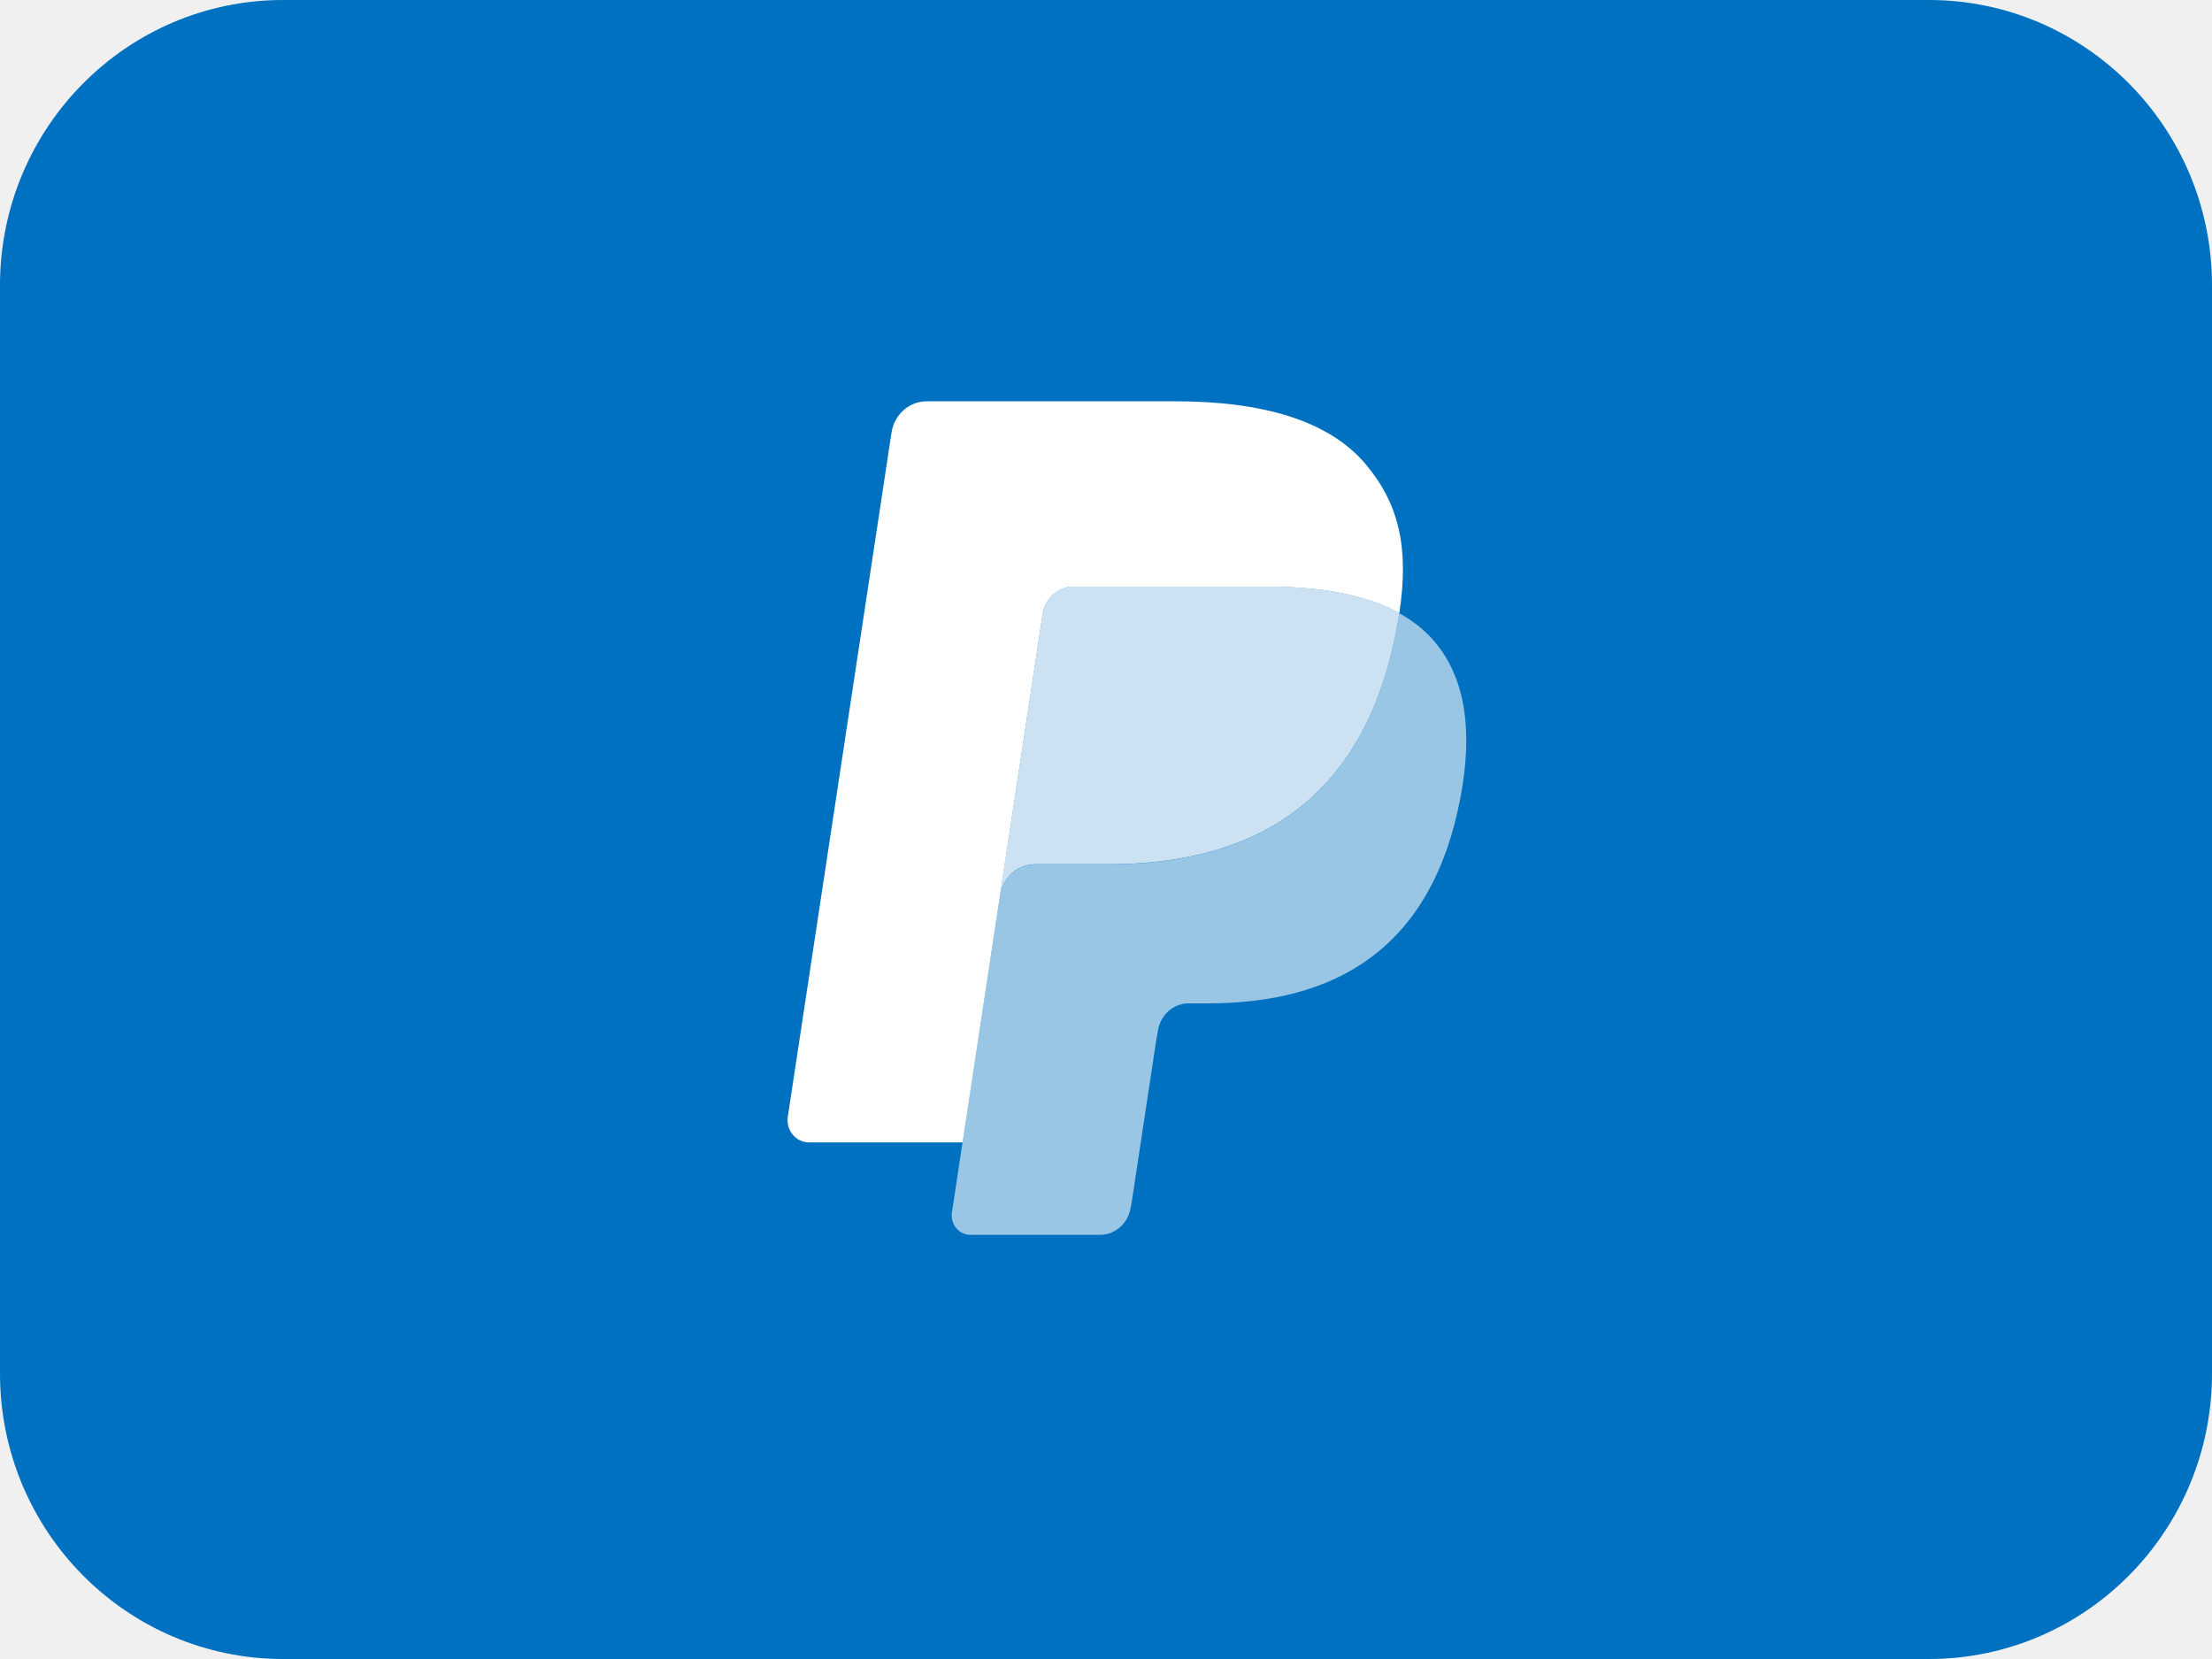
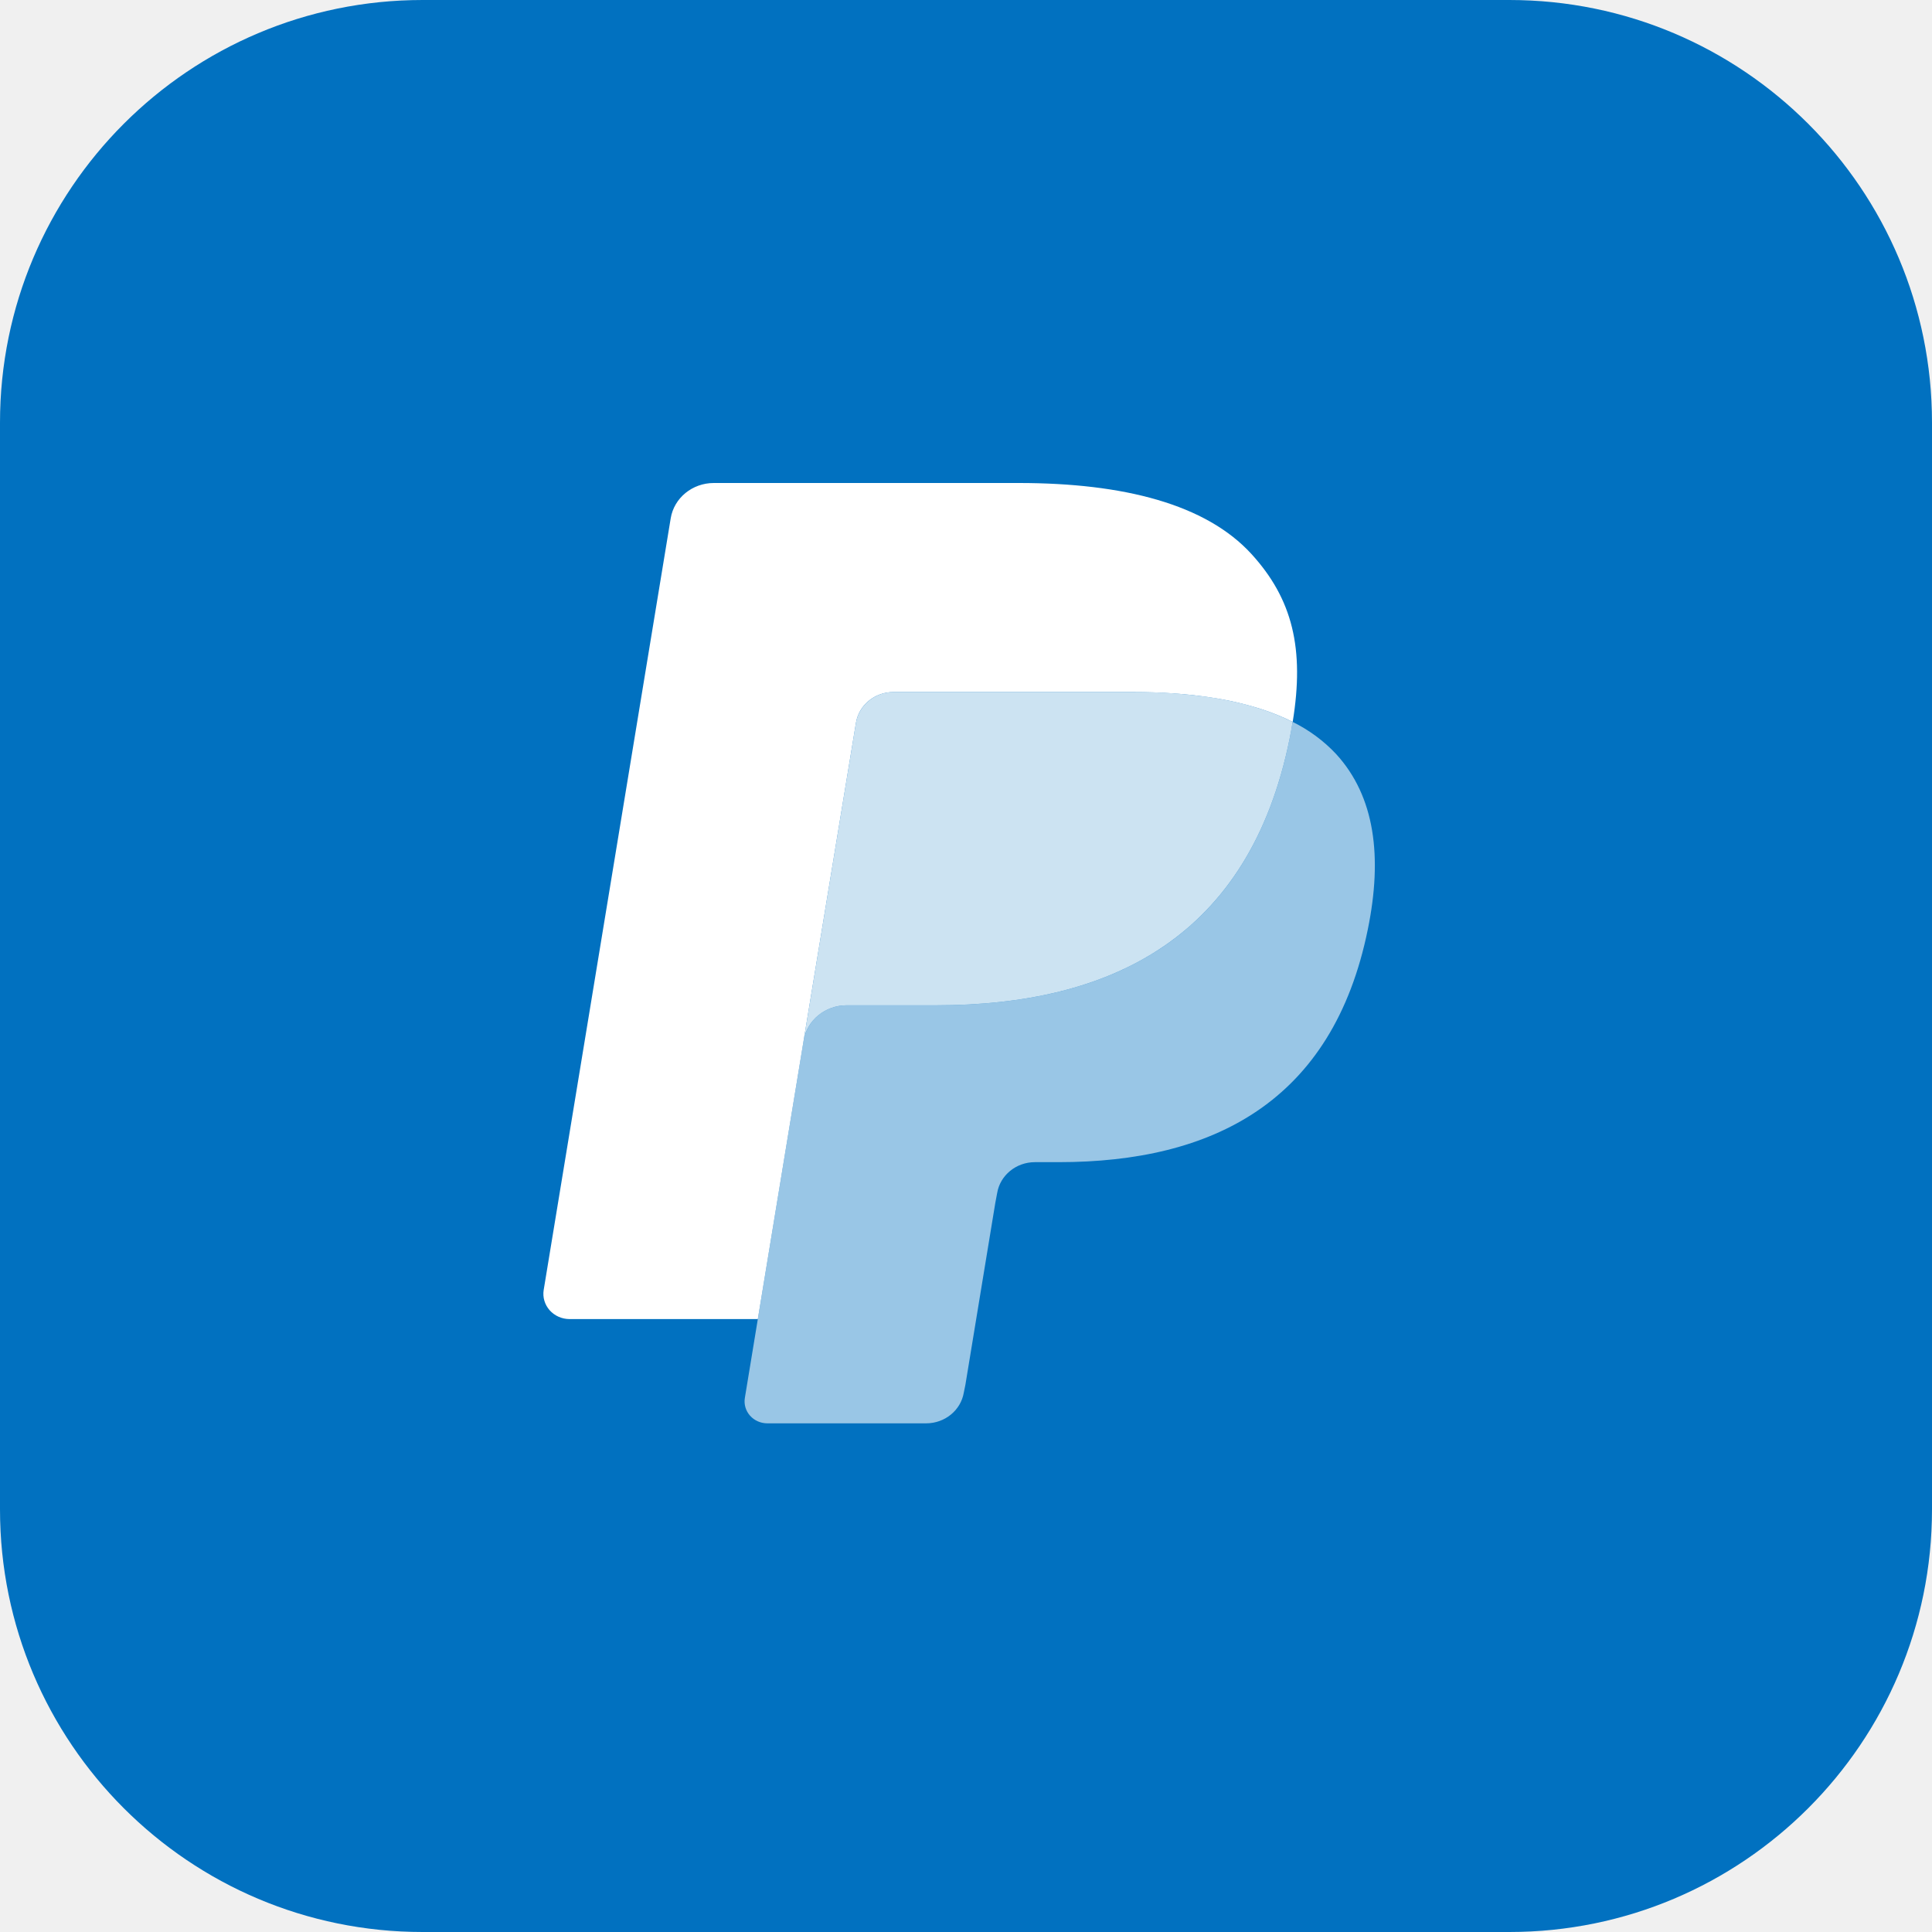
- <svg xmlns="http://www.w3.org/2000/svg" fill="none" height="24" viewBox="0 0 32 24" width="32">
-   <path d="m27.904 0h-23.808c-2.262 0-4.096 1.849-4.096 4.129v15.742c0 2.28 1.834 4.129 4.096 4.129h23.808c2.262 0 4.096-1.849 4.096-4.129v-15.742c0-2.28-1.834-4.129-4.096-4.129z" fill="#0071c0" />
-   <path d="m6.474 0c-.011.072-.023.145-.037.22-.475 2.538-2.1 3.414-4.176 3.414h-1.057c-.254 0-.468.192-.507.452l-.541 3.571-.153 1.012c-.026.171.101.325.267.325h1.874c.222 0 .41-.168.445-.396l.018-.099.353-2.33.023-.128c.035-.229.223-.396.445-.396h.28c1.816 0 3.237-.767 3.653-2.987.174-.927.084-1.702-.376-2.246-.139-.164-.311-.3-.513-.412z" fill="#99c6e5" transform="translate(13.7683 8.87006)" />
-   <path d="m5.28.177c-.073-.022-.147-.042-.224-.06-.077-.018-.156-.033-.238-.047-.285-.048-.597-.071-.932-.071h-2.823c-.07 0-.136.016-.195.046-.13.065-.227.193-.25.35l-.601 3.958-.017.115c.04-.261.253-.452.507-.452h1.057c2.076 0 3.701-.877 4.176-3.414.014-.075.026-.148.037-.22-.12-.066-.25-.123-.391-.171-.035-.012-.07-.024-.106-.035z" fill="#cce2f2" transform="translate(14.4659 8.48645)" />
-   <path d="m3.692 3.076c.023-.157.12-.285.25-.35.06-.03.125-.046.195-.046h2.823c.334 0 .647.023.932.071.081.014.161.029.238.047.077.018.152.038.224.06.036.011.072.023.107.034.14.048.27.105.391.171.141-.938-.001-1.576-.488-2.155-.537-.637-1.507-.909-2.748-.909h-3.602c-.253 0-.47.192-.509.453l-1.5 9.896c-.03.196.116.372.305.372h2.224l.558-3.686z" fill="#fff" transform="translate(11.392 5.80646)" />
+ <svg xmlns="http://www.w3.org/2000/svg" width="64" height="64" viewBox="0 0 64 64" fill="none">
+   <g clip-path="url(#clip0_2250_402)">
+     <path d="M50 0H14C6.268 0 0 6.268 0 14V50C0 57.732 6.268 64 14 64H50C57.732 64 64 57.732 64 50V14C64 6.268 57.732 0 50 0Z" fill="#0171C0" style="fill:#0171C0;fill:color(display-p3 0.004 0.443 0.753);fill-opacity:1;" />
+     <path opacity="0.6" d="M42.82 23.914C42.79 24.1 42.756 24.288 42.718 24.482C41.386 31.038 36.828 33.302 31.008 33.302H28.044C27.332 33.302 26.732 33.798 26.62 34.472L25.104 43.696L24.674 46.31C24.64 46.52 24.702 46.734 24.846 46.896C24.99 47.058 25.2 47.15 25.422 47.15H30.678C31.302 47.15 31.83 46.716 31.928 46.128L31.98 45.872L32.97 39.852L33.032 39.522C33.13 38.932 33.66 38.498 34.282 38.498H35.068C40.16 38.498 44.148 36.516 45.312 30.78C45.8 28.386 45.548 26.384 44.26 24.978C43.852 24.542 43.364 24.182 42.82 23.914Z" fill="white" style="fill:white;fill-opacity:1;" />
+     <path opacity="0.8" d="M41.428 23.382C41.002 23.264 40.57 23.172 40.132 23.106C39.268 22.978 38.394 22.918 37.52 22.924H29.602C28.98 22.922 28.45 23.358 28.354 23.948L26.67 34.172L26.62 34.472C26.73 33.798 27.334 33.302 28.044 33.302H31.008C36.828 33.302 41.386 31.036 42.718 24.482C42.758 24.288 42.79 24.1 42.82 23.914C42.47 23.738 42.104 23.59 41.726 23.472C41.626 23.44 41.528 23.41 41.428 23.382Z" fill="white" style="fill:white;fill-opacity:1;" />
+     <path d="M28.354 23.948C28.448 23.358 28.978 22.922 29.602 22.924H37.52C38.458 22.924 39.332 22.984 40.132 23.108C40.672 23.188 41.206 23.31 41.726 23.472C42.12 23.596 42.484 23.744 42.822 23.914C43.218 21.492 42.818 19.842 41.452 18.348C39.946 16.704 37.226 16 33.746 16H23.646C22.934 16 22.328 16.496 22.218 17.17L18.01 42.734C17.972 42.974 18.044 43.218 18.208 43.404C18.372 43.588 18.614 43.696 18.866 43.696H25.104L26.67 34.172L28.354 23.948Z" fill="white" style="fill:white;fill-opacity:1;" />
+   </g>
+   <defs>
+     <clipPath id="clip0_2250_402">
+       <rect width="64" height="64" rx="14" fill="white" style="fill:white;fill-opacity:1;" />
+     </clipPath>
+   </defs>
</svg>
